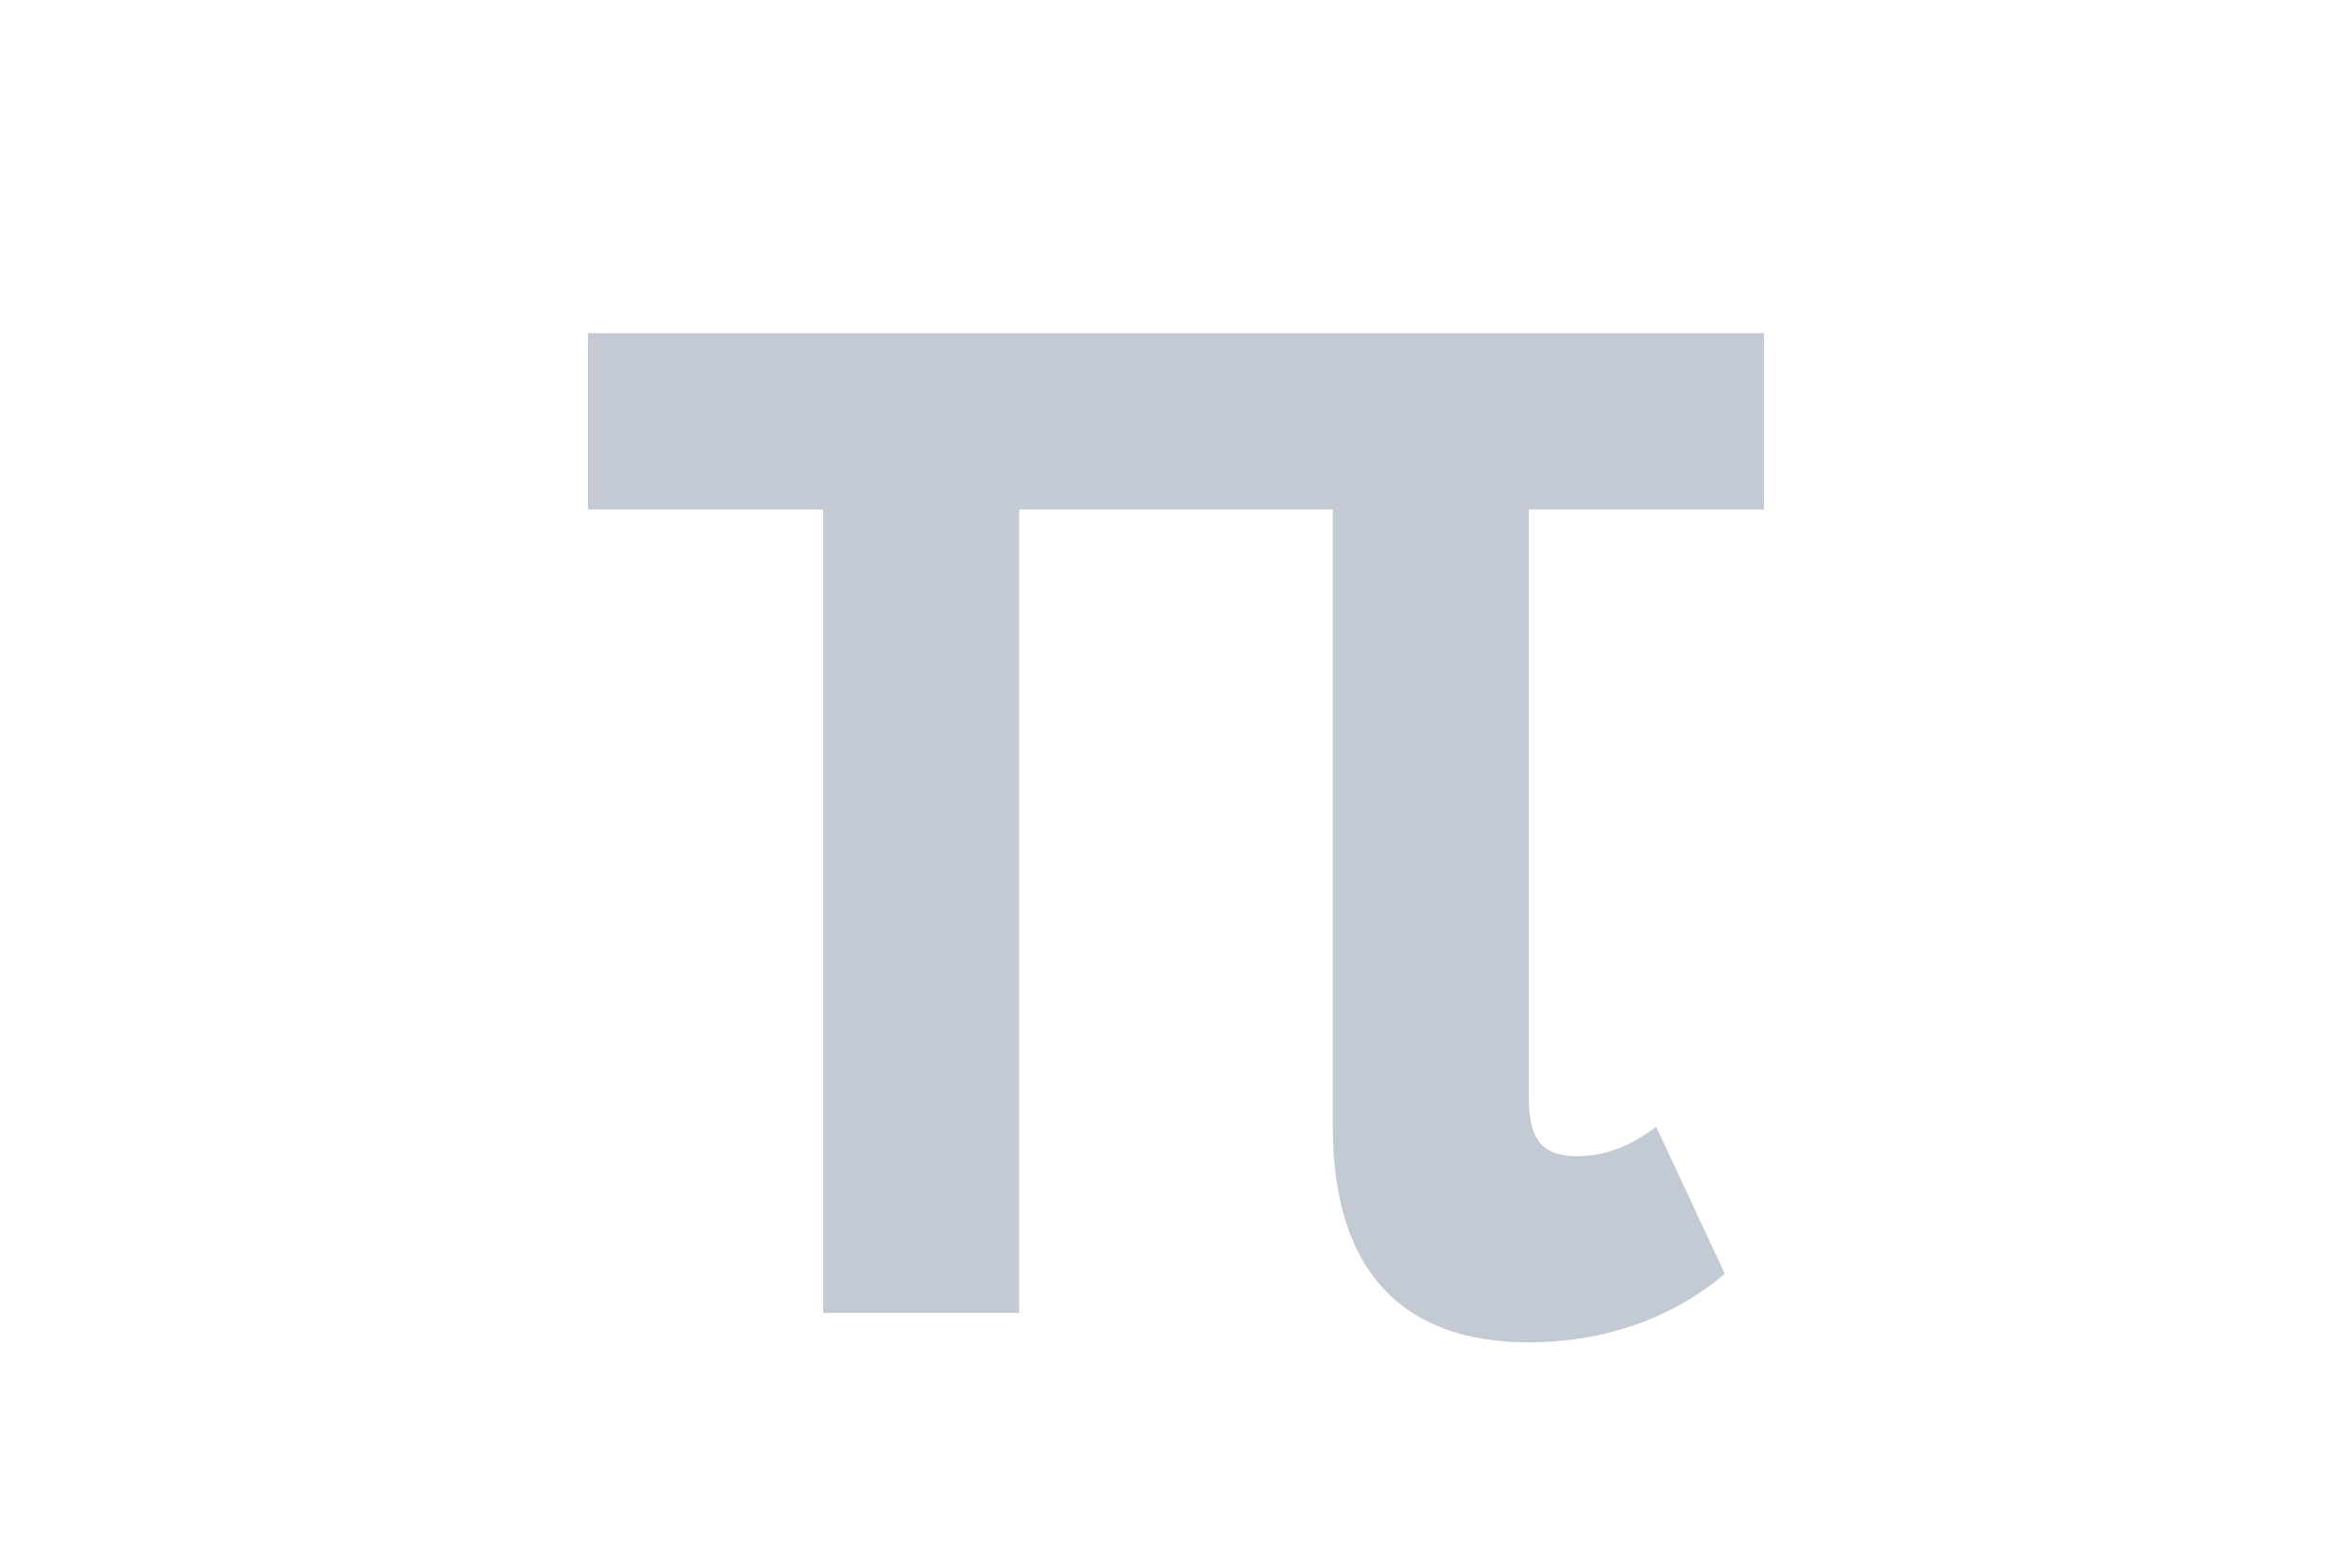
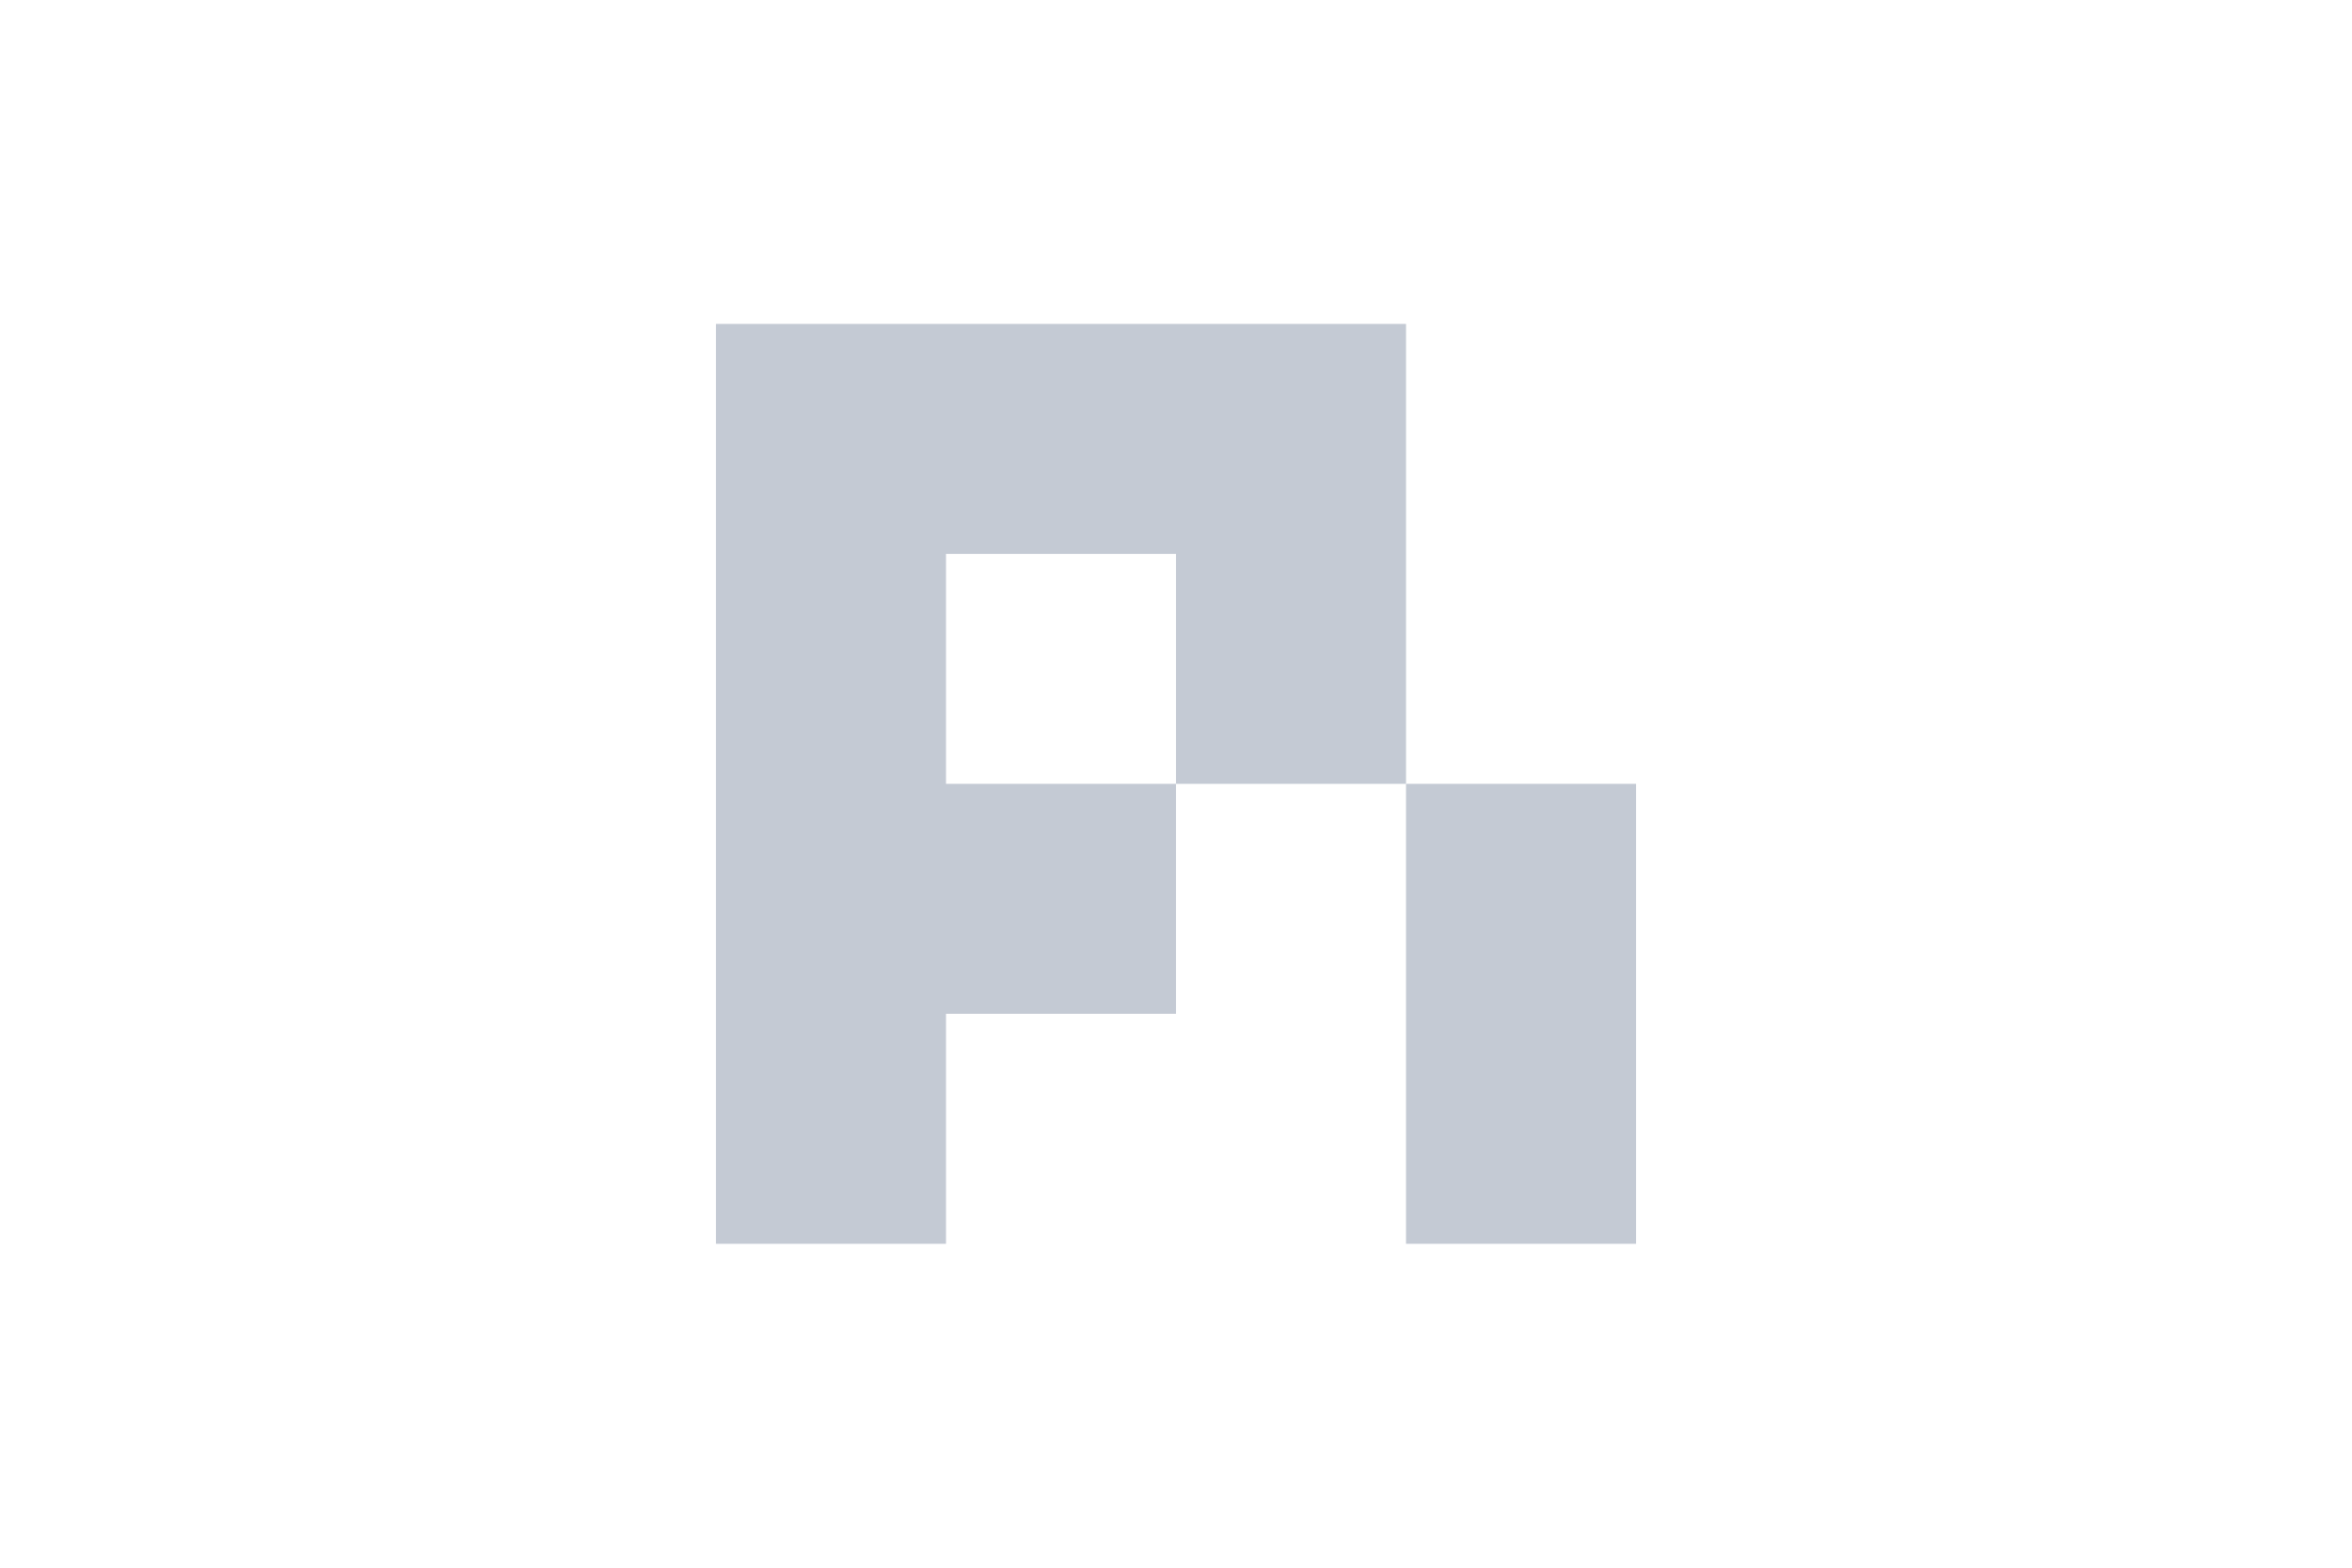
- <svg xmlns="http://www.w3.org/2000/svg" width="16" height="16" viewBox="0 0 16 16" fill="none" style="width: 24px;">
-   <path fill-rule="evenodd" clip-rule="evenodd" d="M2 3.4H14V5.2H11.6V11.2C11.6 11.64 11.74 11.8 12.1 11.8C12.4 11.8 12.66 11.68 12.9 11.5L13.6 13C13.06 13.46 12.36 13.7 11.6 13.7C10.3 13.7 9.6 12.96 9.6 11.5V5.2H6.4V13.4H4.4V5.2H2V3.4Z" fill="#C4CAD4" />
+ <svg xmlns="http://www.w3.org/2000/svg" width="16" height="16" viewBox="0 0 800 800" fill="none" style="width: 24px;">
+   <path fill="#C4CAD4" fill-rule="evenodd" d="M165.29 165.29 H517.36 V400 H400 V517.36 H282.65 V634.72 H165.29 Z M282.65 282.65 V400 H400 V282.65 Z" />
+   <path fill="#C4CAD4" d="M517.36 400 H634.72 V634.72 H517.36 Z" />
</svg>
